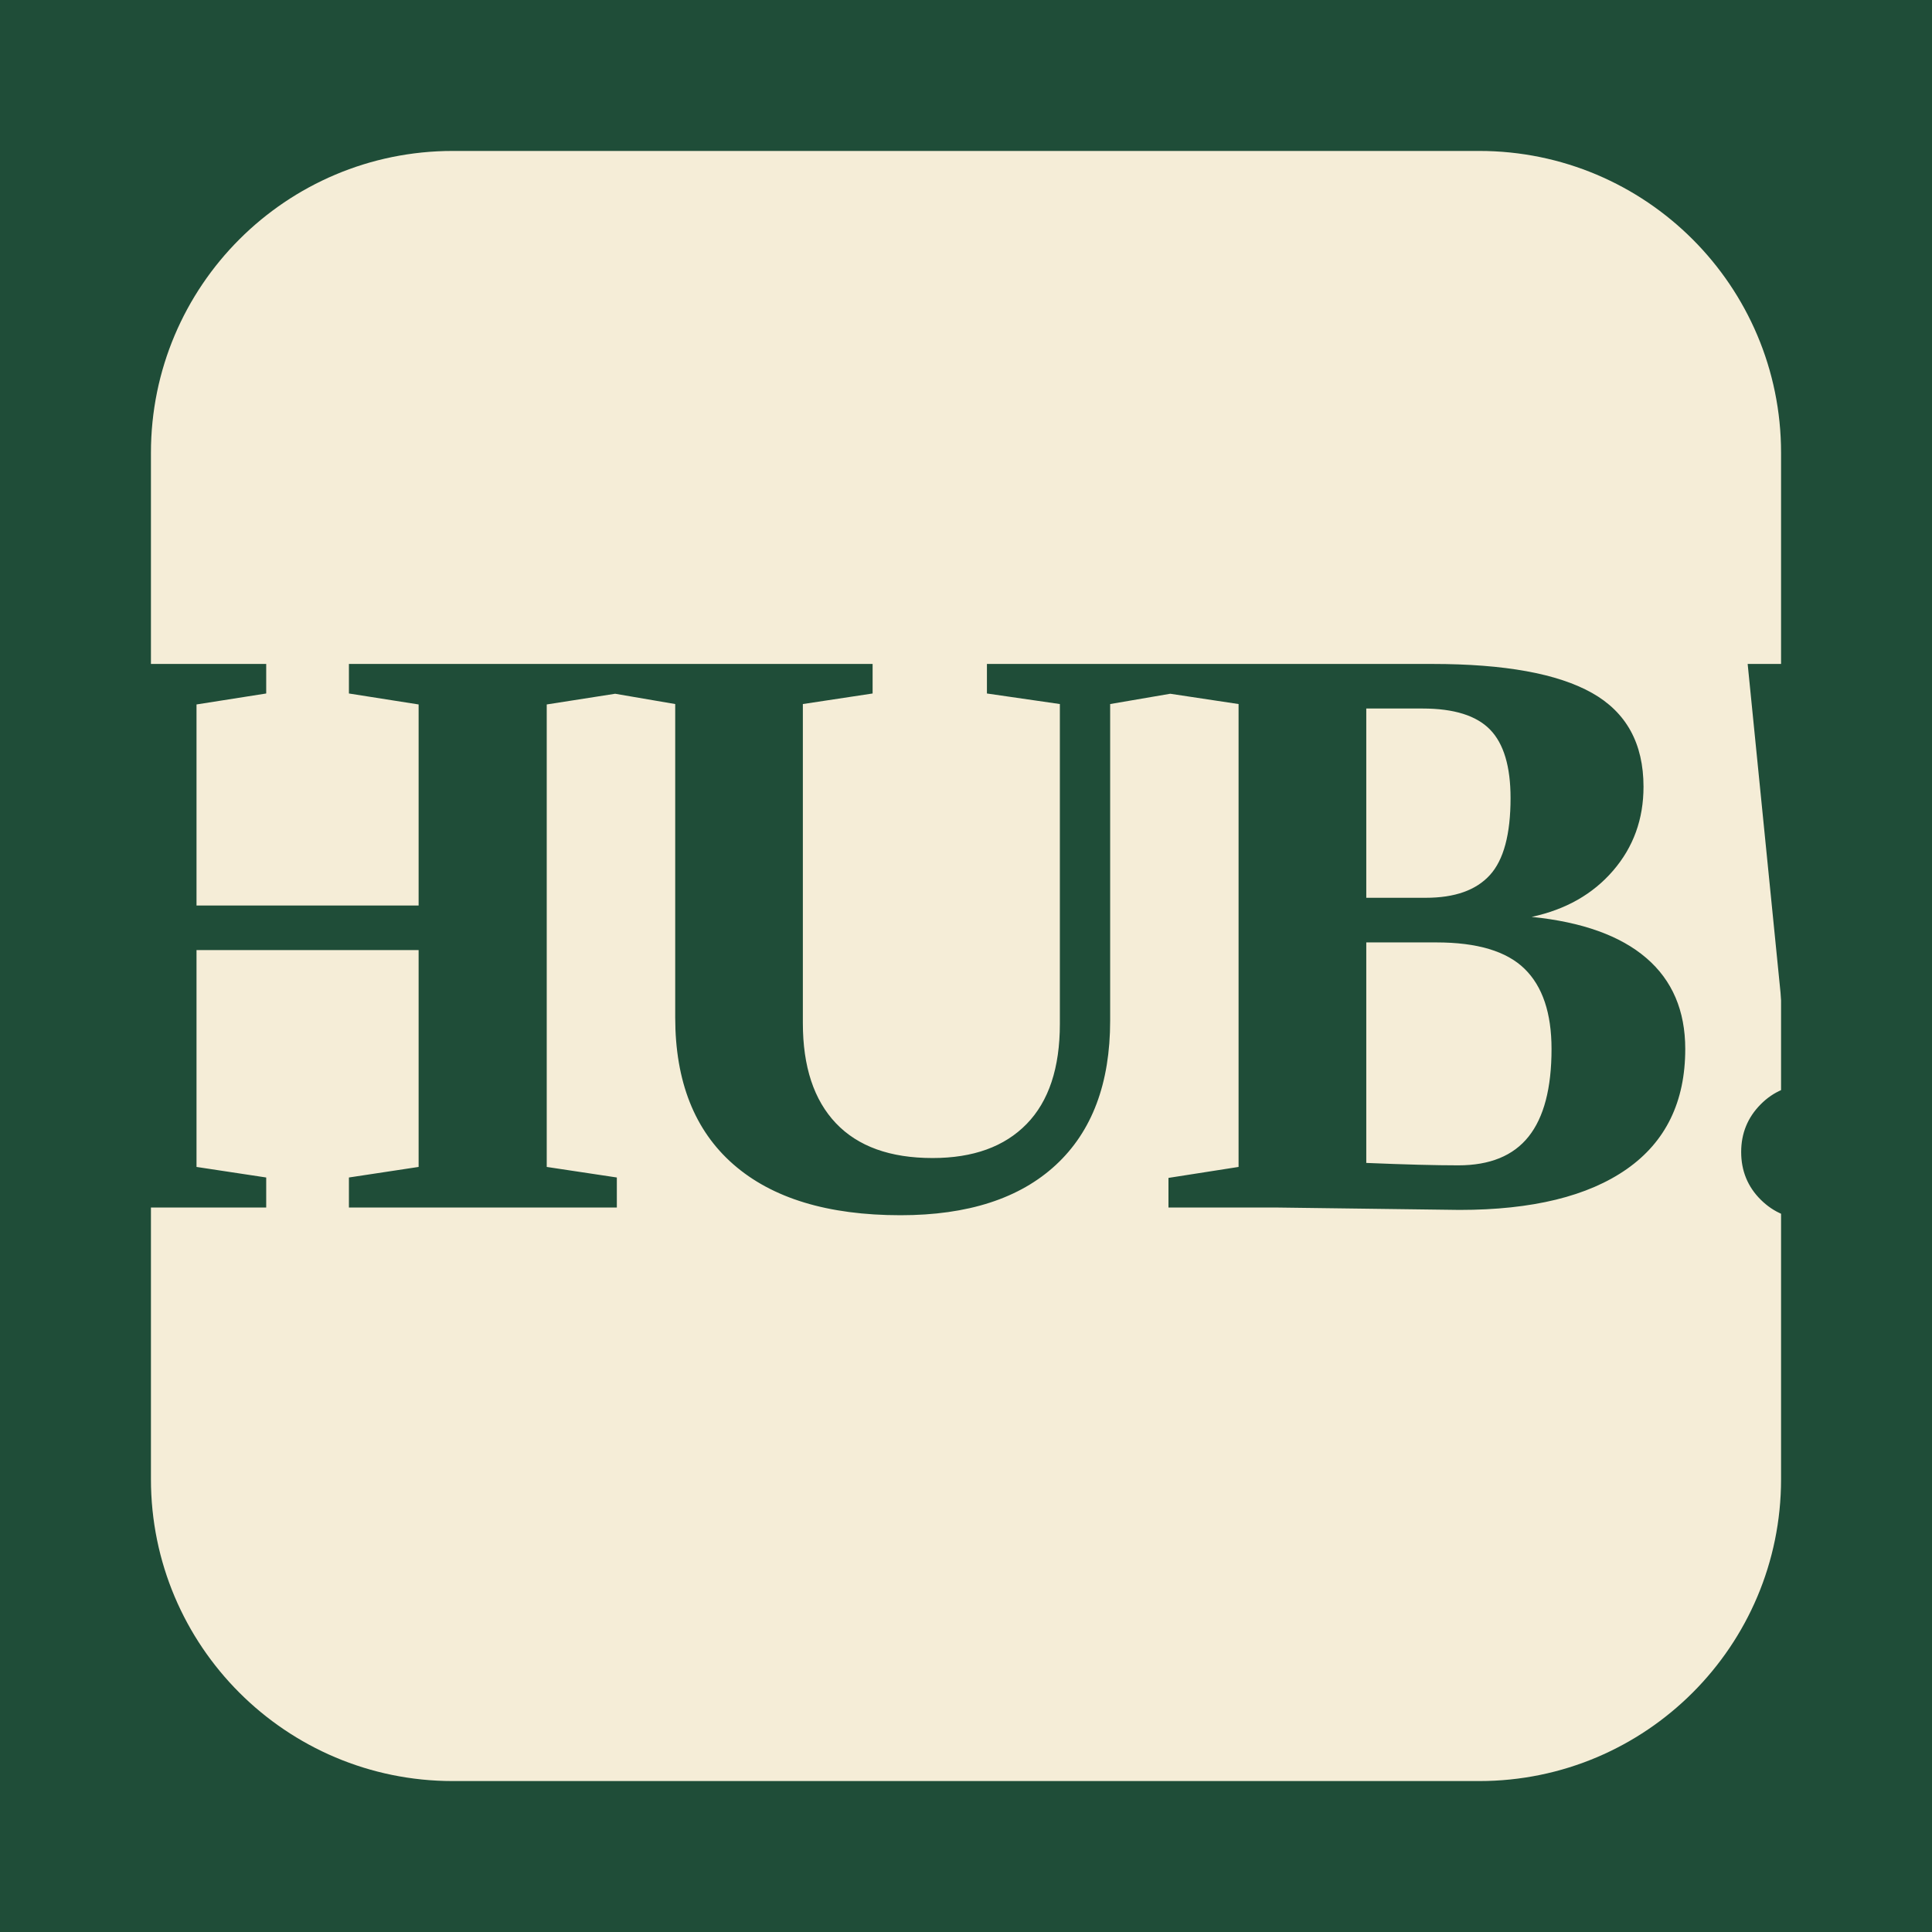
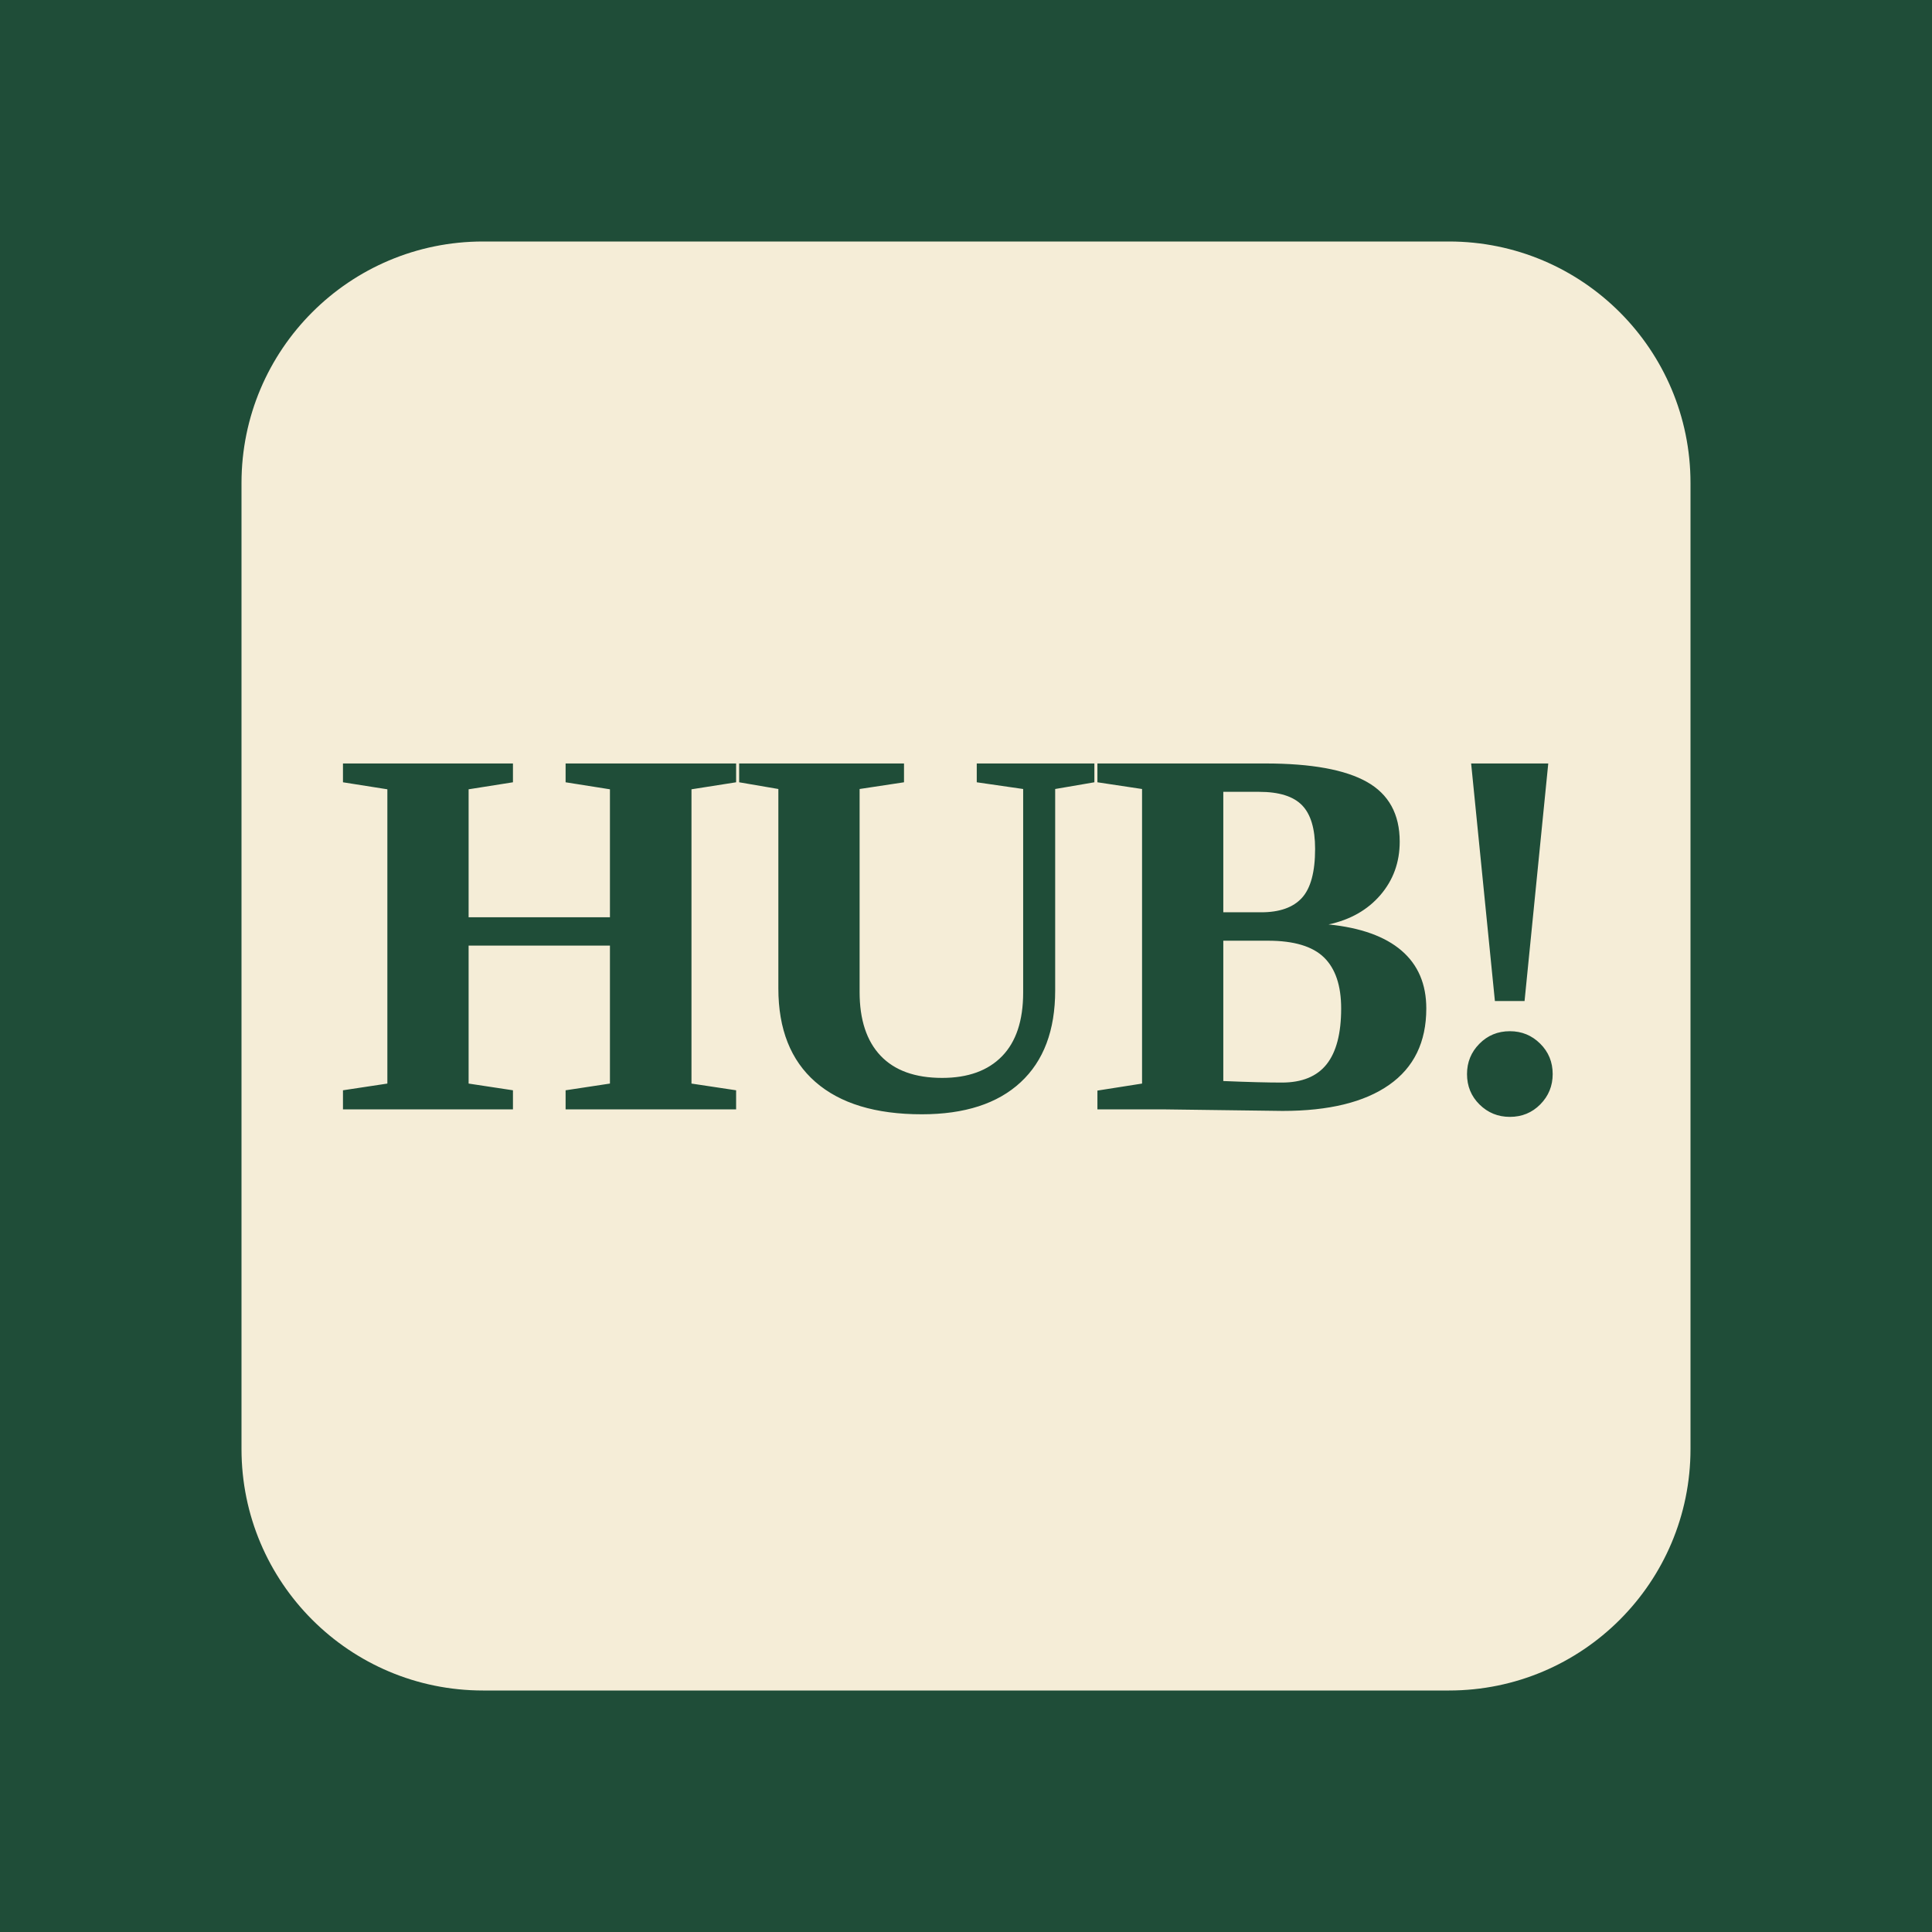
<svg xmlns="http://www.w3.org/2000/svg" viewBox="0 0 512 512" role="img" aria-label="HUB!">
  <rect width="512" height="512" fill="#1f4d38" />
-   <rect x="40" y="40" width="432" height="432" rx="80" fill="#f5edd7" />
-   <text x="256" y="320" font-family="Georgia, 'Times New Roman', serif" font-size="220" font-weight="700" fill="#1f4d38" text-anchor="middle" letter-spacing="-10">HUB!</text>
+   <rect x="64" y="64" width="384" height="384" rx="64" fill="#f5edd7" />
+   <text x="256" y="294" font-family="Georgia, 'Times New Roman', serif" font-size="140" font-weight="700" fill="#1f4d38" text-anchor="middle" letter-spacing="-5">HUB!</text>
</svg>
